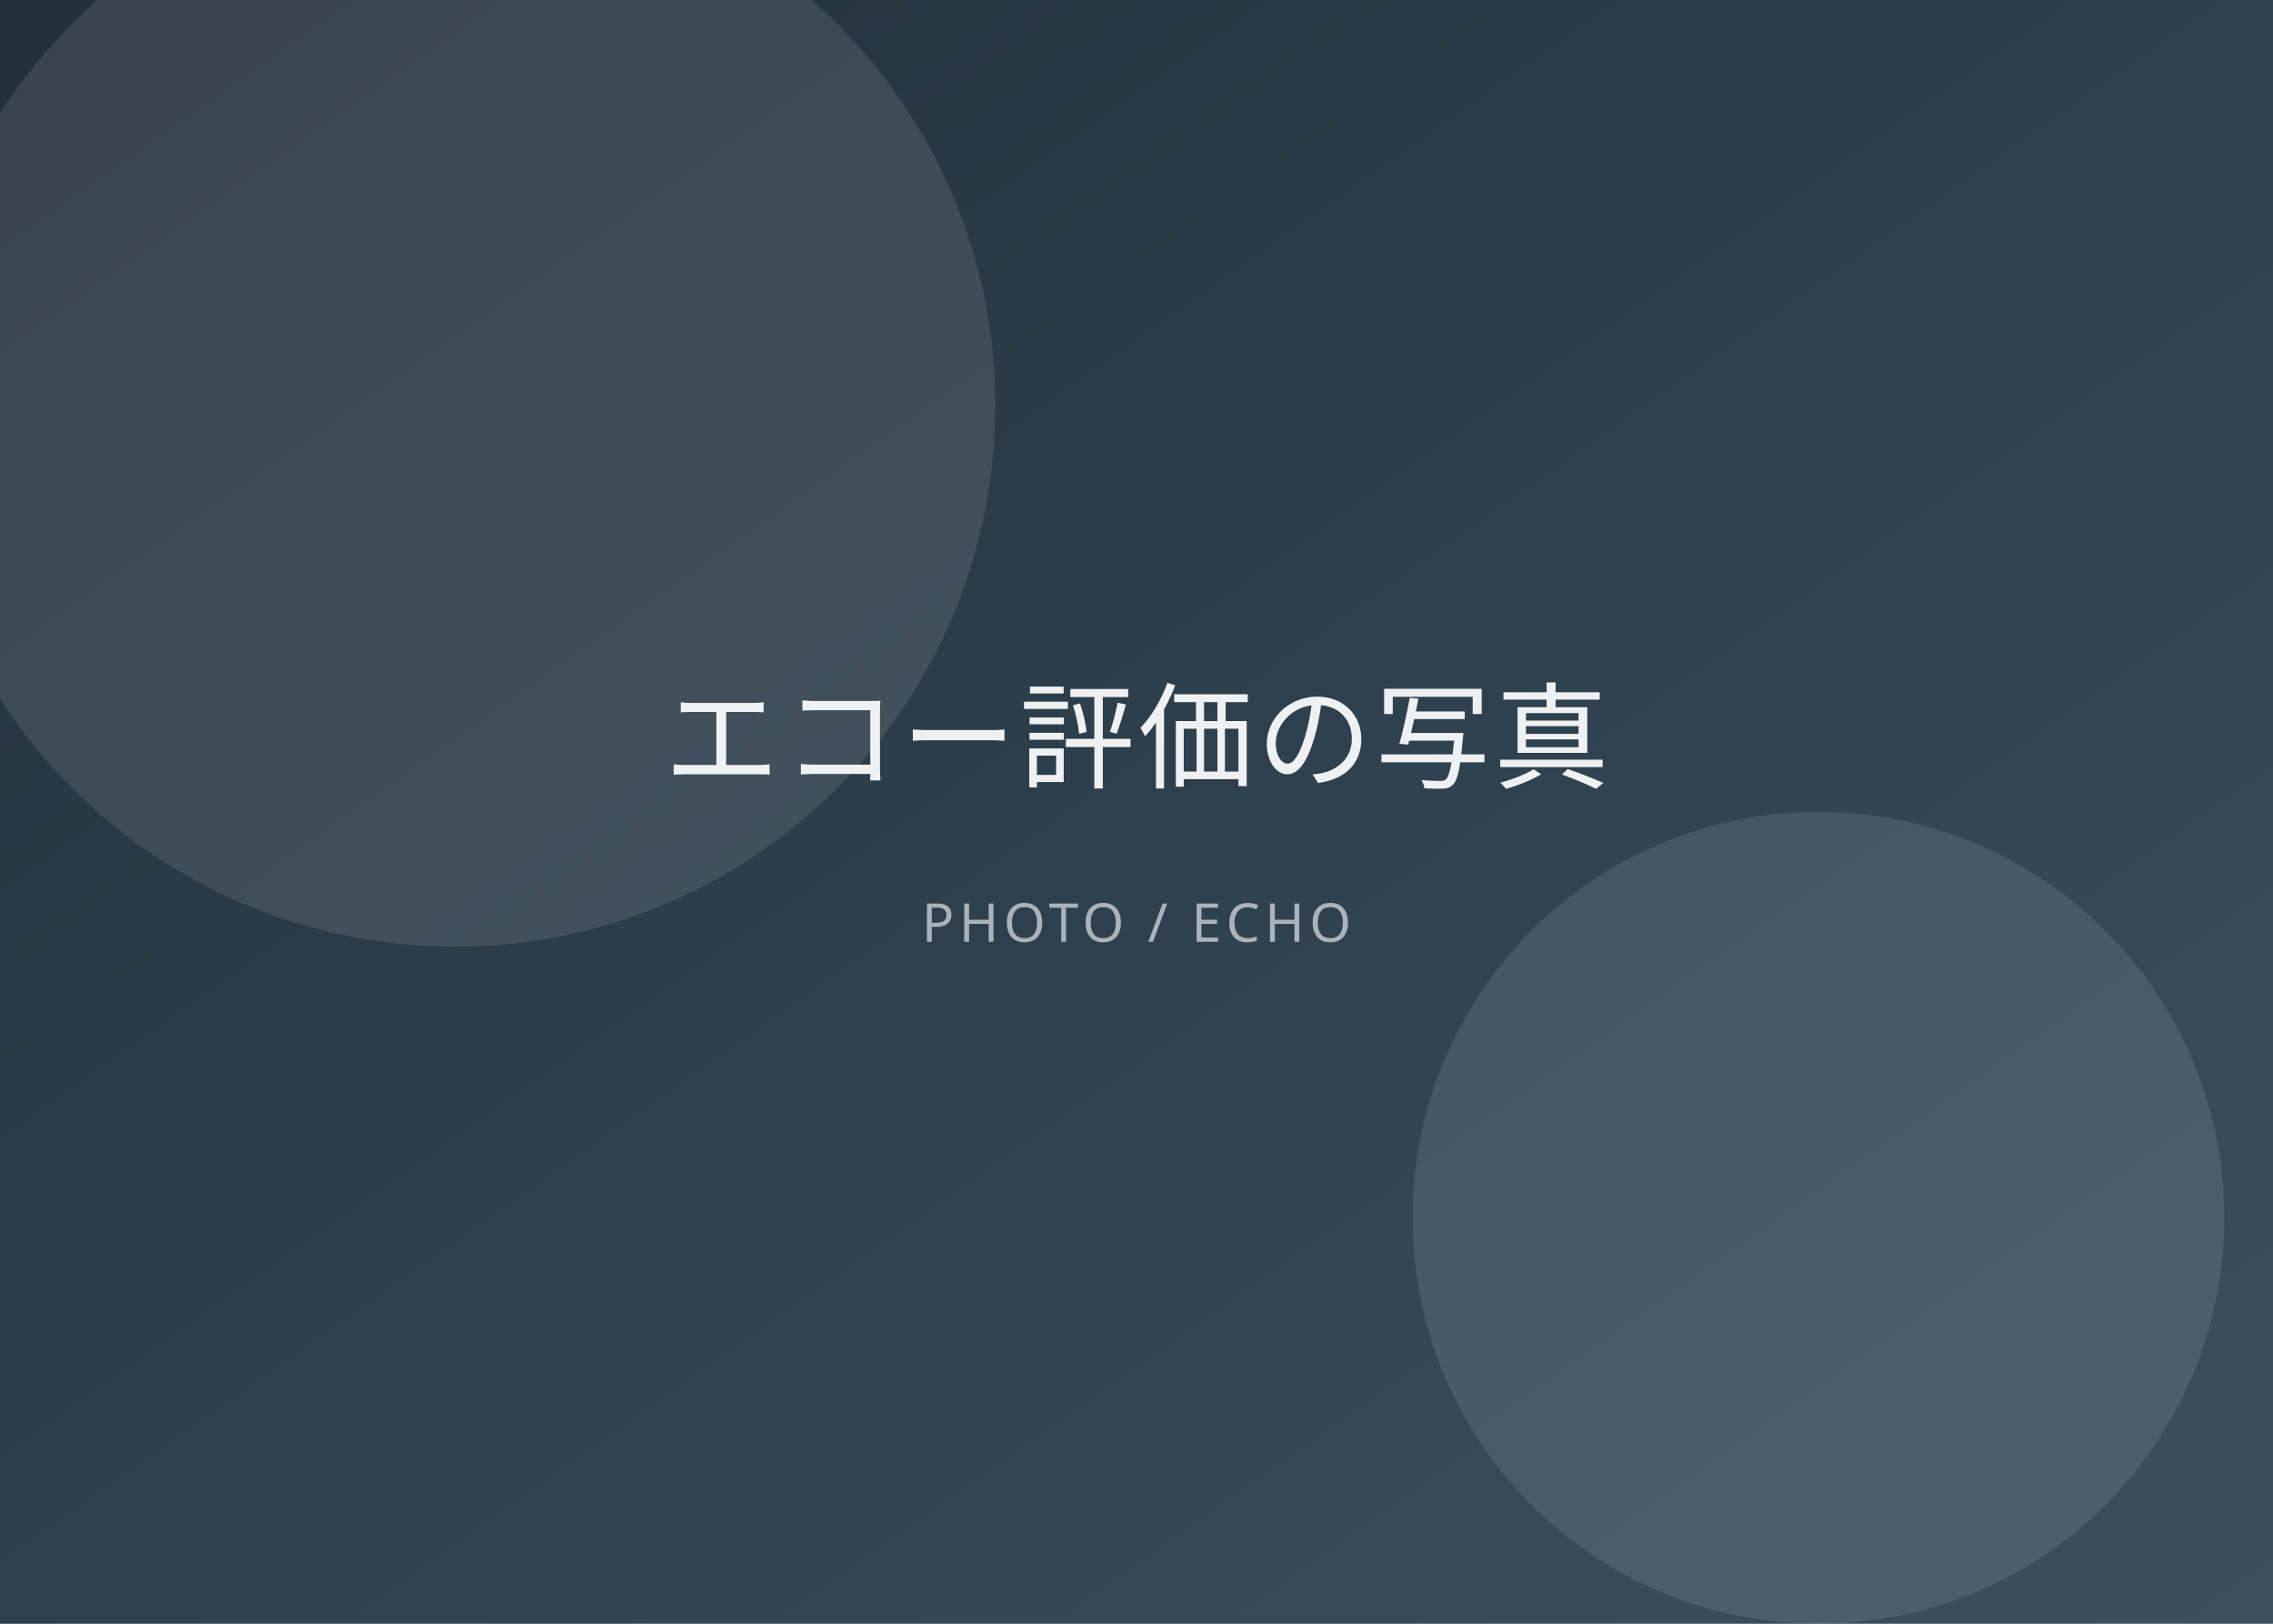
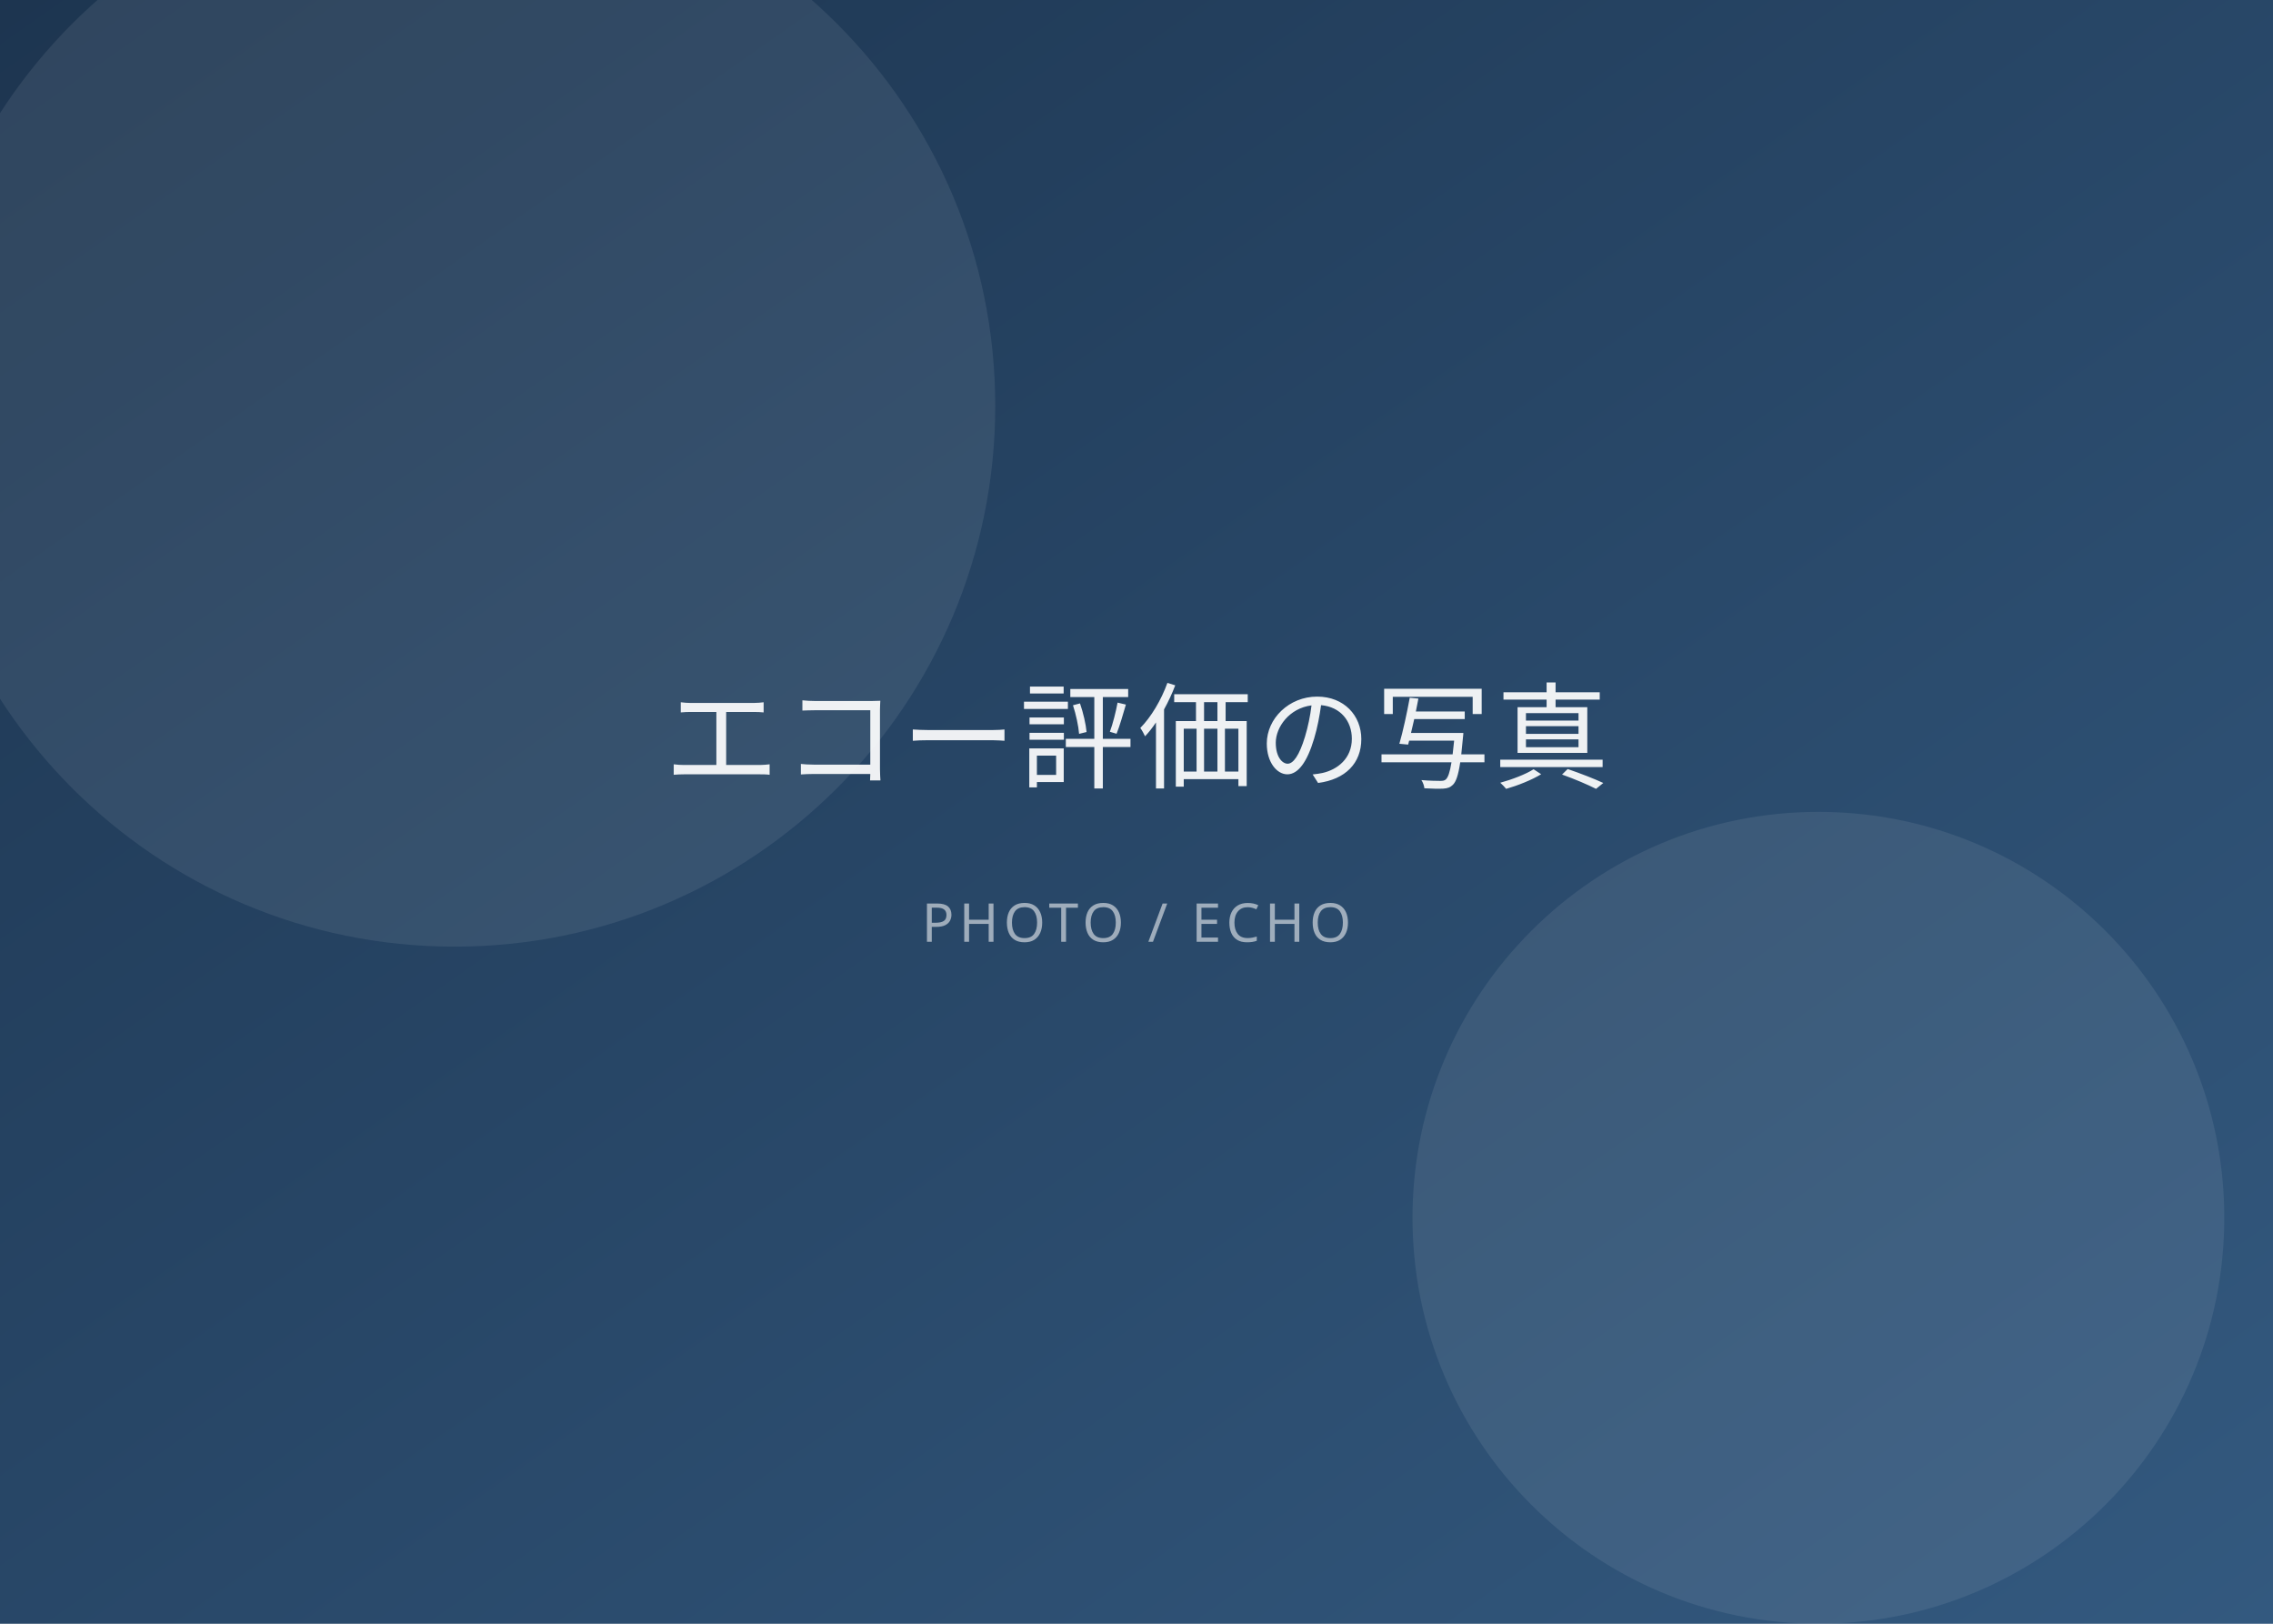
<svg xmlns="http://www.w3.org/2000/svg" viewBox="0 0 1400 1000" preserveAspectRatio="xMidYMid slice" role="img" aria-label="エコー評価の写真">
  <defs>
    <linearGradient id="g" x1="0" y1="0" x2="1" y2="1">
-       <stop offset="0" stop-color="#22303a" />
-       <stop offset="1" stop-color="#3a5060" />
+       <stop offset="0" stop-color="#1d3550" />
+       <stop offset="1" stop-color="#33597f" />
    </linearGradient>
  </defs>
  <rect width="1400" height="1000" fill="url(#g)" />
-   <g fill="#ffffff" opacity="0.10">
+   <g fill="#ffffff" opacity="0.08">
    <circle cx="280" cy="250" r="333" />
    <circle cx="1120" cy="750" r="250" />
  </g>
  <text x="50%" y="48%" font-family="'Hiragino Mincho ProN','Yu Mincho',serif" font-size="71" fill="#ffffff" text-anchor="middle" opacity="0.92" letter-spacing="2">エコー評価の写真</text>
-   <text x="50%" y="58%" font-family="'Hiragino Sans','Yu Gothic',sans-serif" font-size="33" fill="#ffffff" text-anchor="middle" opacity="0.6" letter-spacing="3">PHOTO / ECHO</text>
+   <text x="50%" y="58%" font-family="'Hiragino Sans','Yu Gothic',sans-serif" font-size="33" fill="#ffffff" text-anchor="middle" opacity="0.55" letter-spacing="3">PHOTO / ECHO</text>
</svg>
